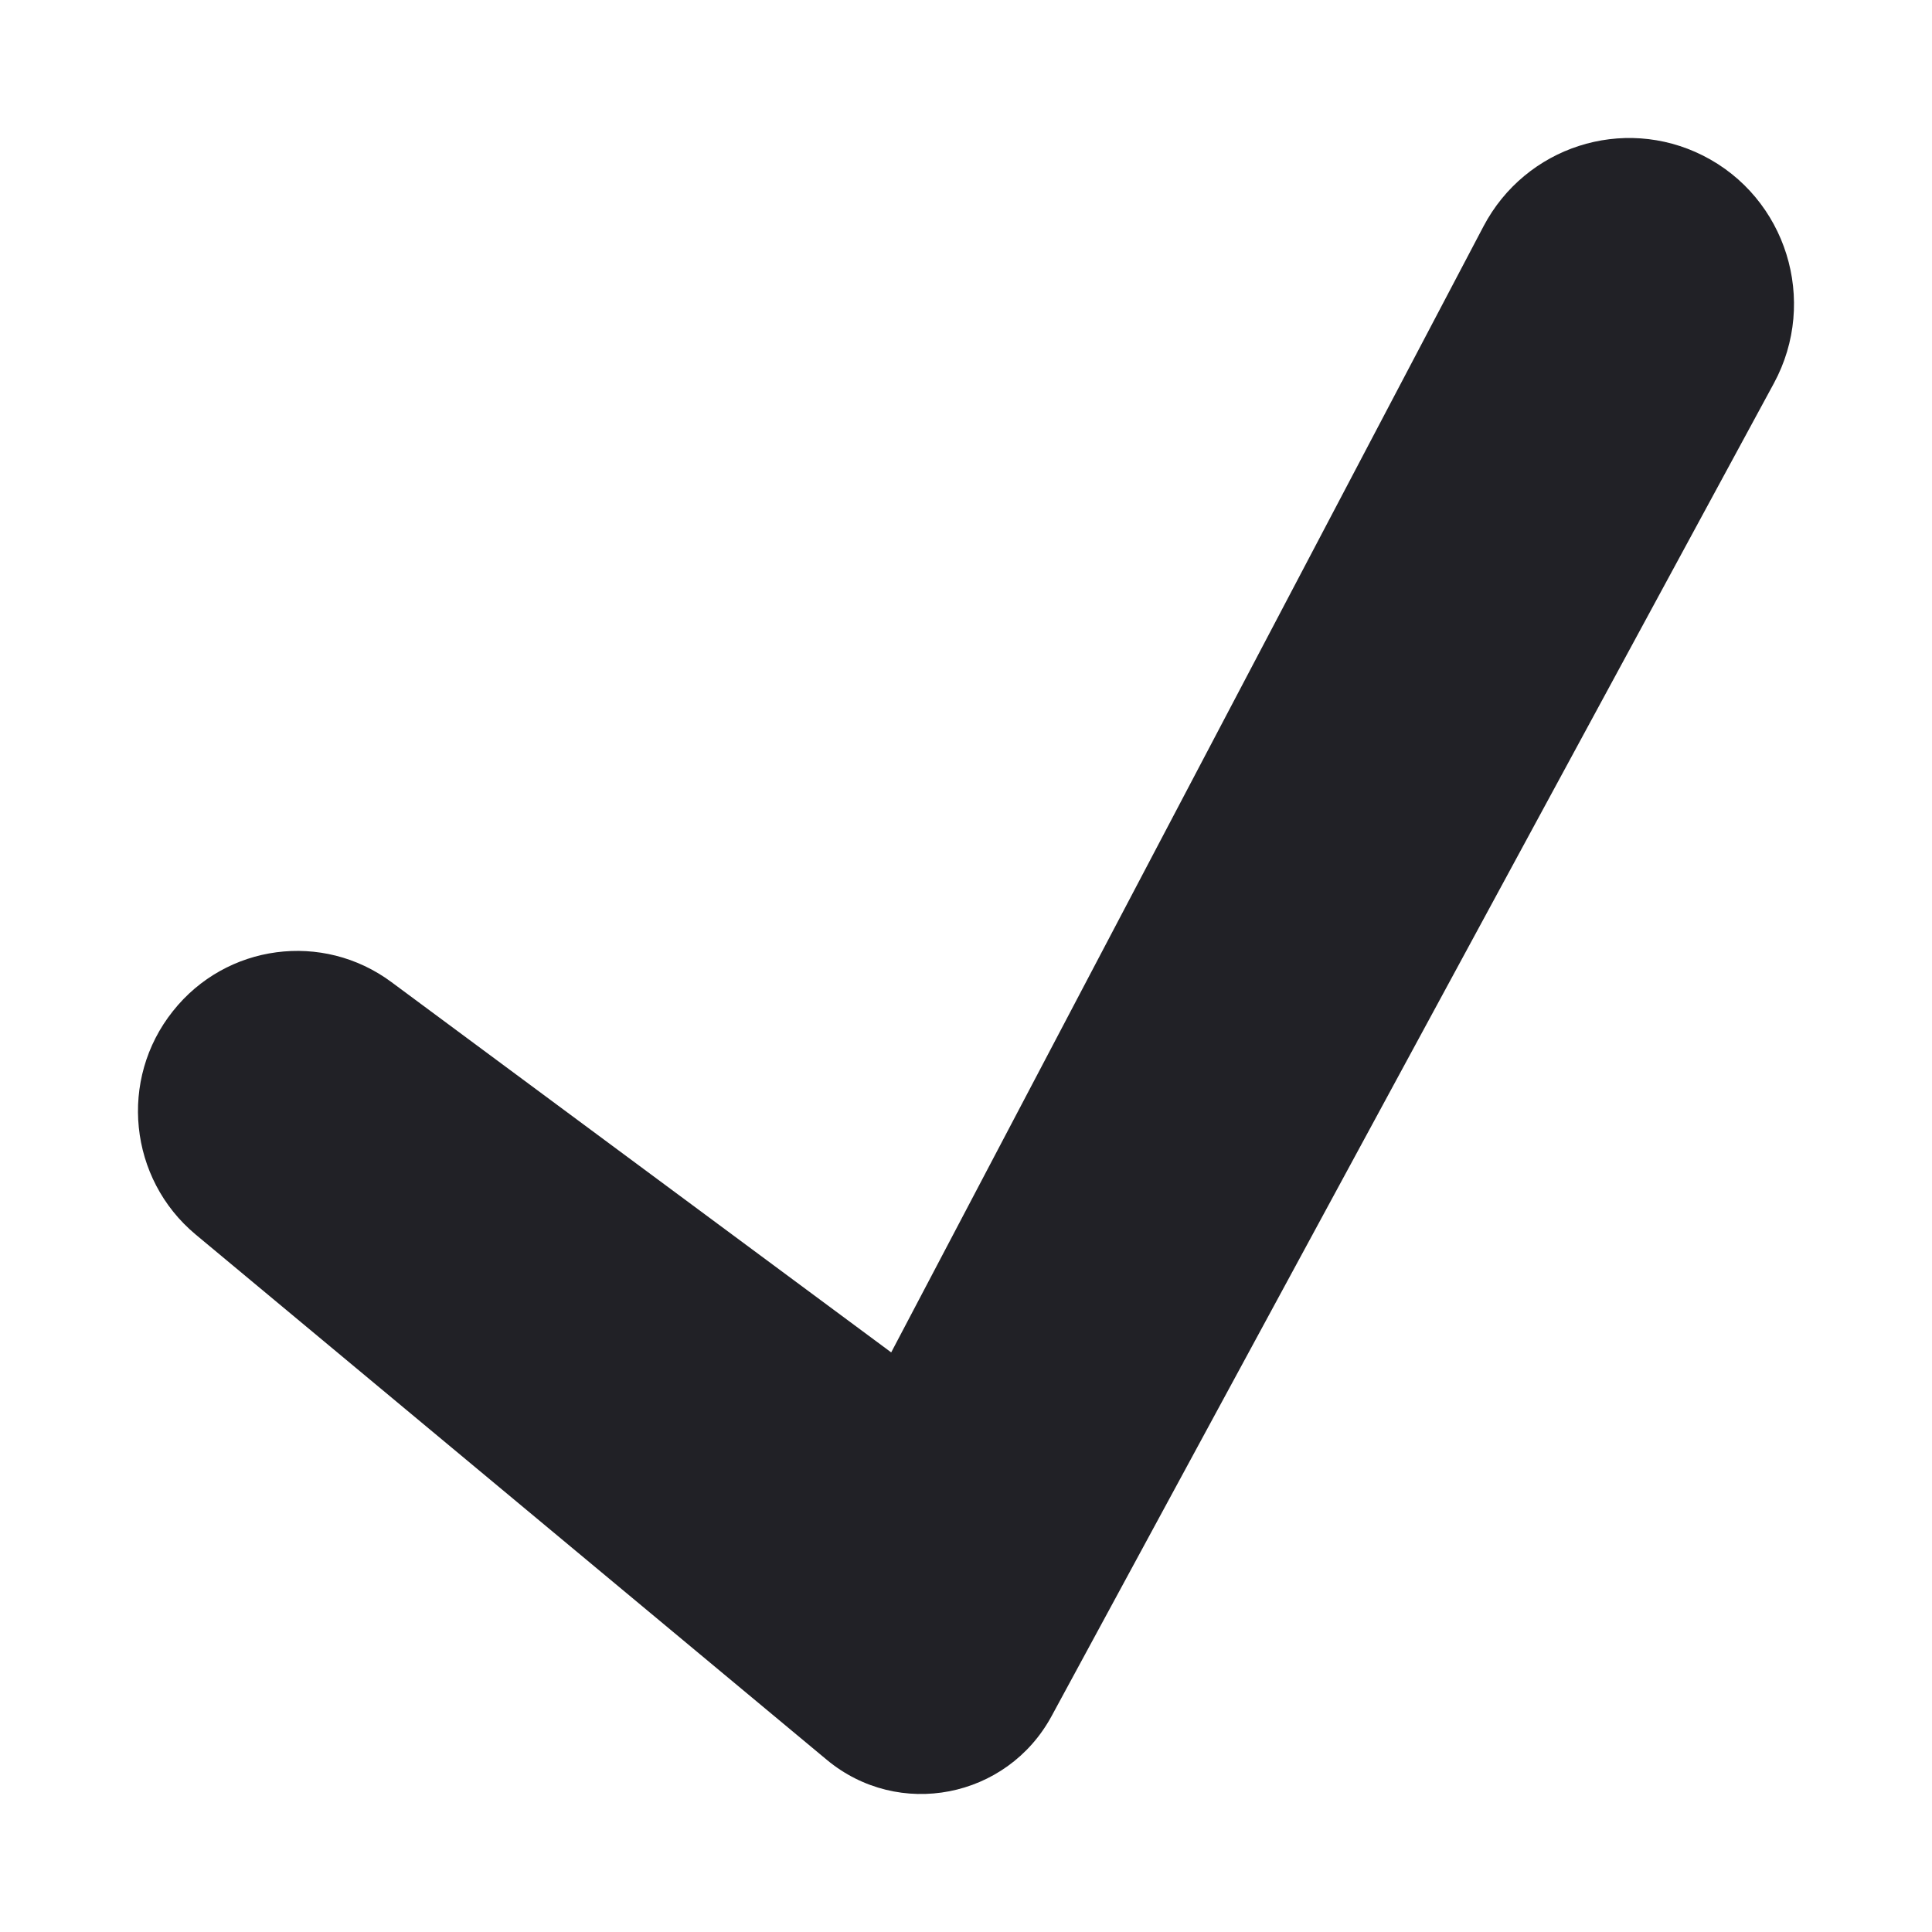
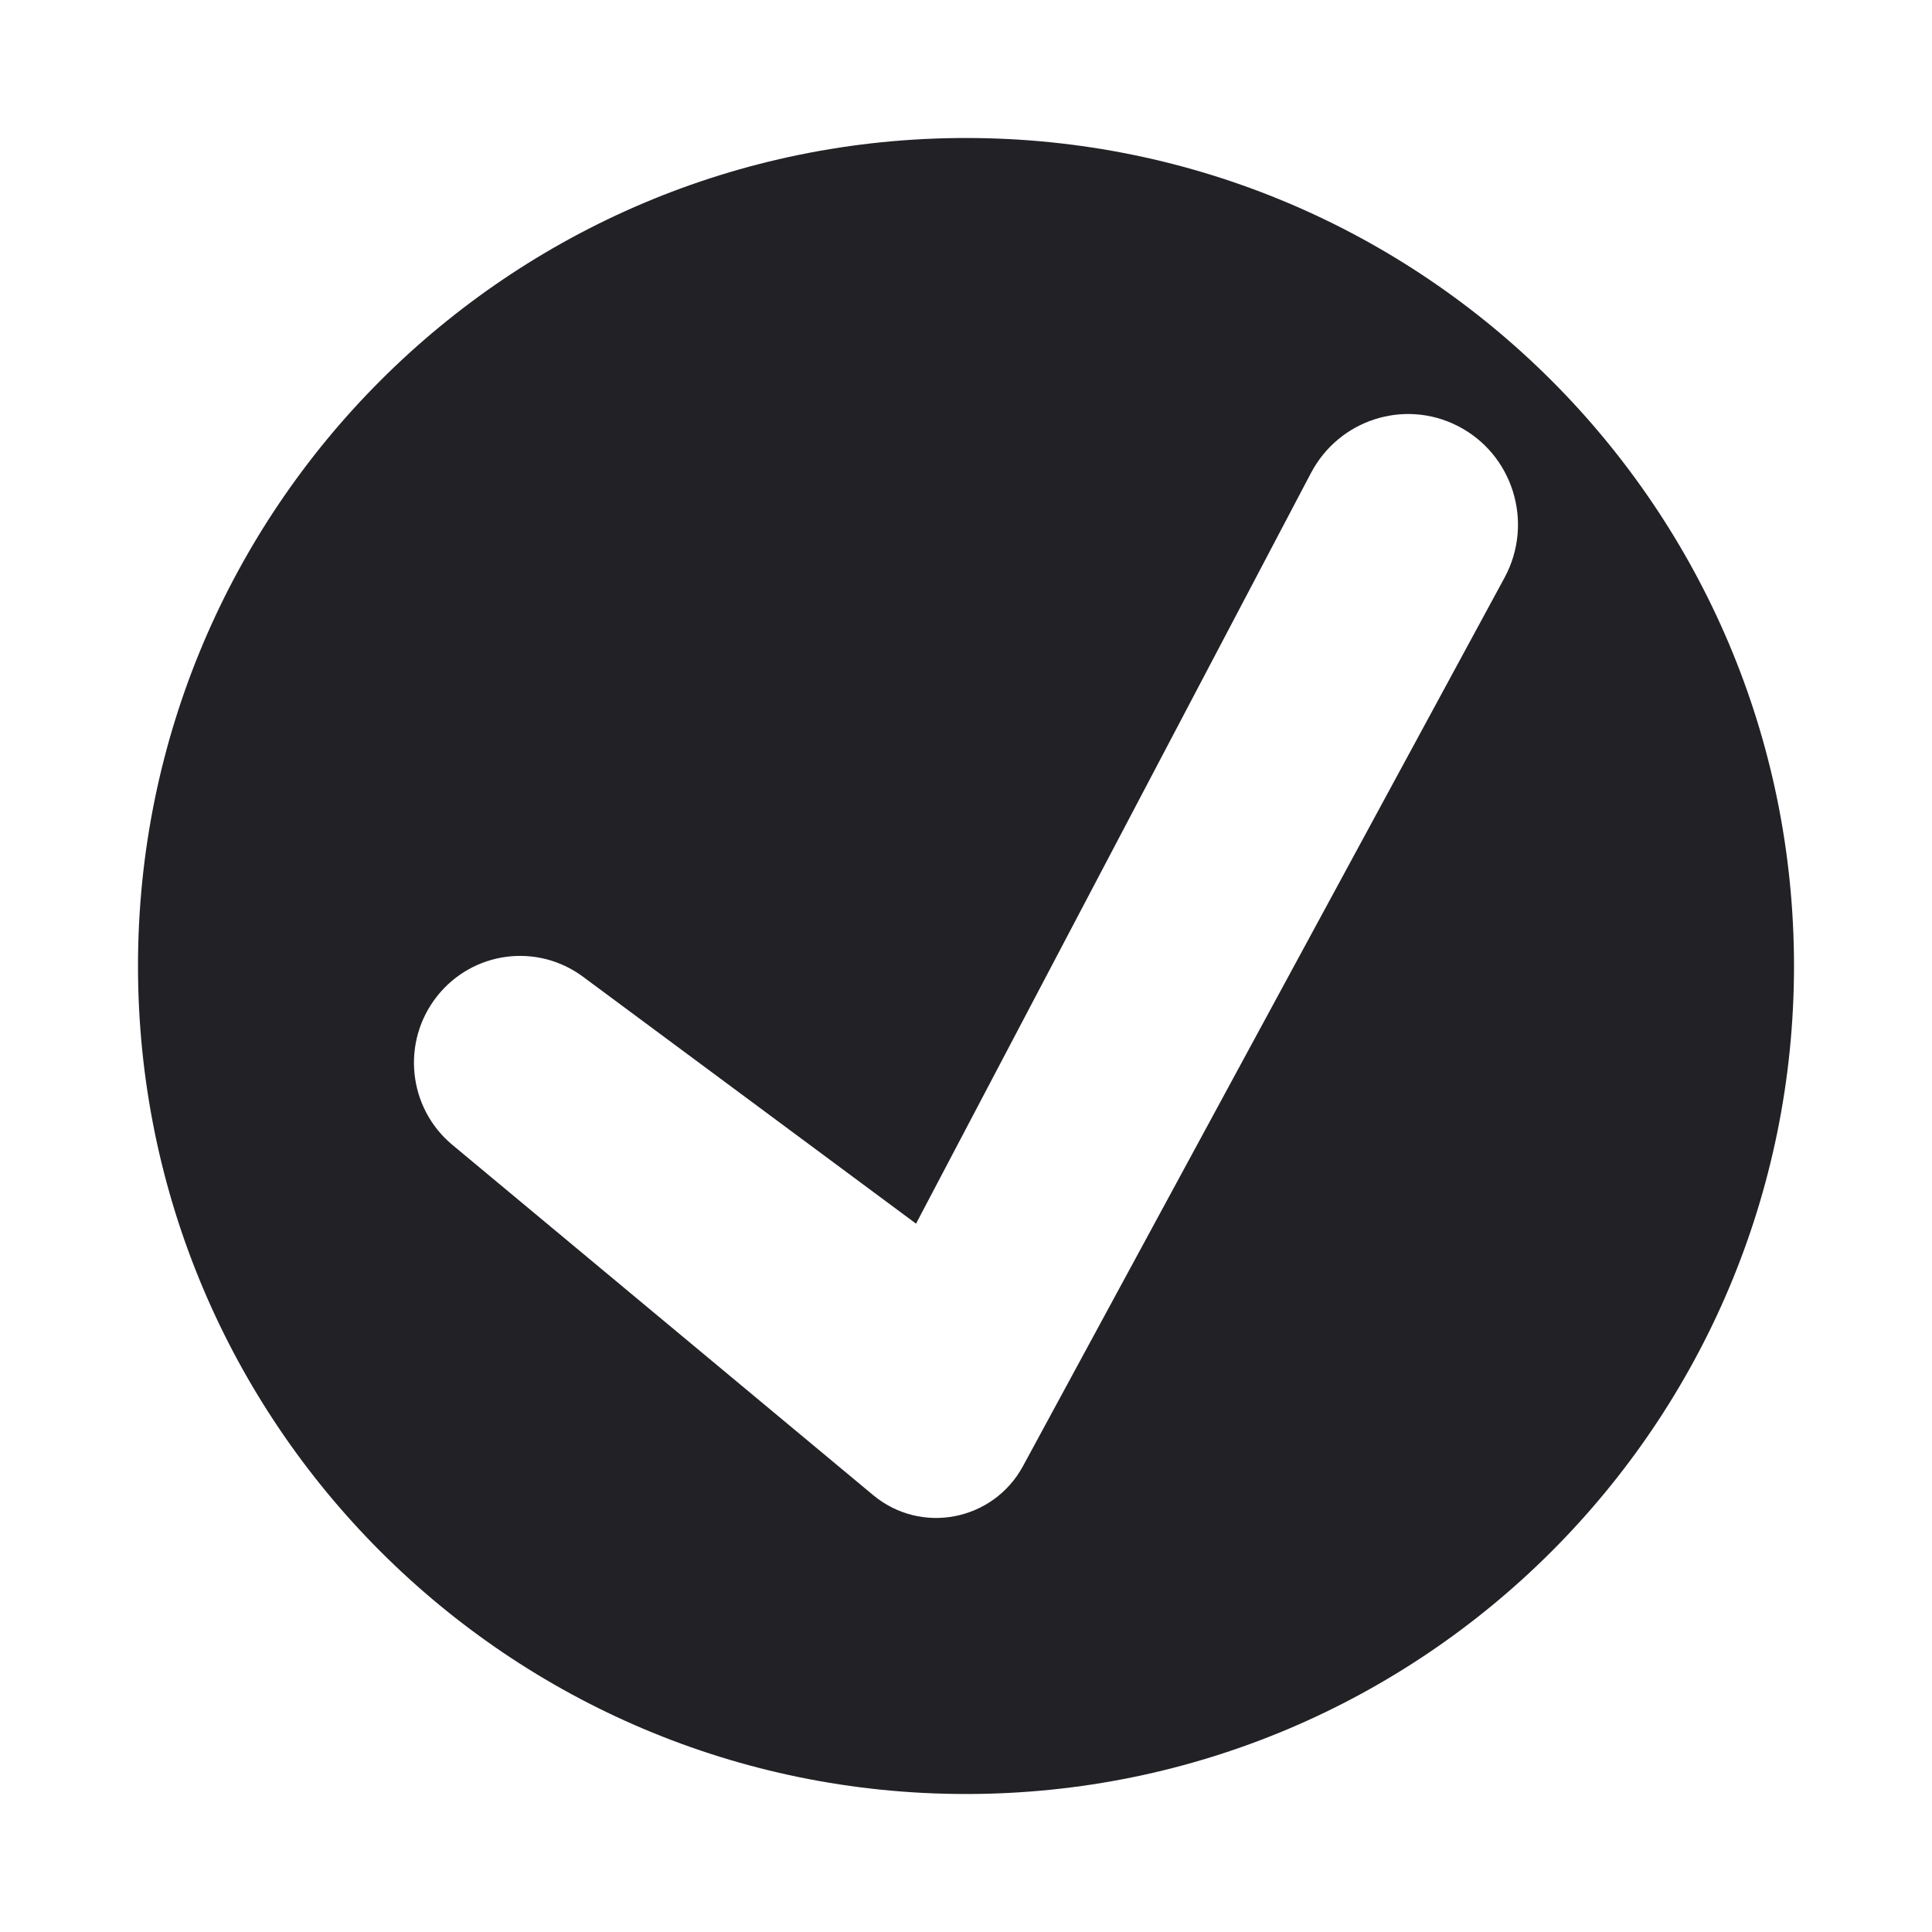
<svg xmlns="http://www.w3.org/2000/svg" width="14" height="14" viewBox="0 0 14 14" fill="none">
-   <path fill-rule="evenodd" clip-rule="evenodd" d="M6.458 9.8L10.75 1.64C11.054 1.063 11.759 0.835 12.34 1.127C12.944 1.431 13.178 2.18 12.854 2.778L7.62 12.436C7.296 13.033 6.511 13.185 5.991 12.752L1.418 8.946C0.933 8.542 0.859 7.821 1.253 7.327C1.639 6.84 2.339 6.747 2.837 7.117L6.458 9.8Z" fill="#212126" />
+   <path fill-rule="evenodd" clip-rule="evenodd" d="M7 13C10.314 13 13 10.314 13 7C13 3.686 10.314 1 7 1C3.686 1 1 3.686 1 7C1 10.314 3.686 13 7 13ZM9.5 3.427L6.638 8.867L4.225 7.078C3.892 6.831 3.426 6.893 3.168 7.218C2.906 7.548 2.955 8.028 3.279 8.297L6.327 10.834C6.674 11.123 7.197 11.022 7.413 10.624L10.903 4.185C11.118 3.787 10.963 3.288 10.56 3.085C10.173 2.89 9.703 3.042 9.5 3.427Z" fill="#212126" />
</svg>
